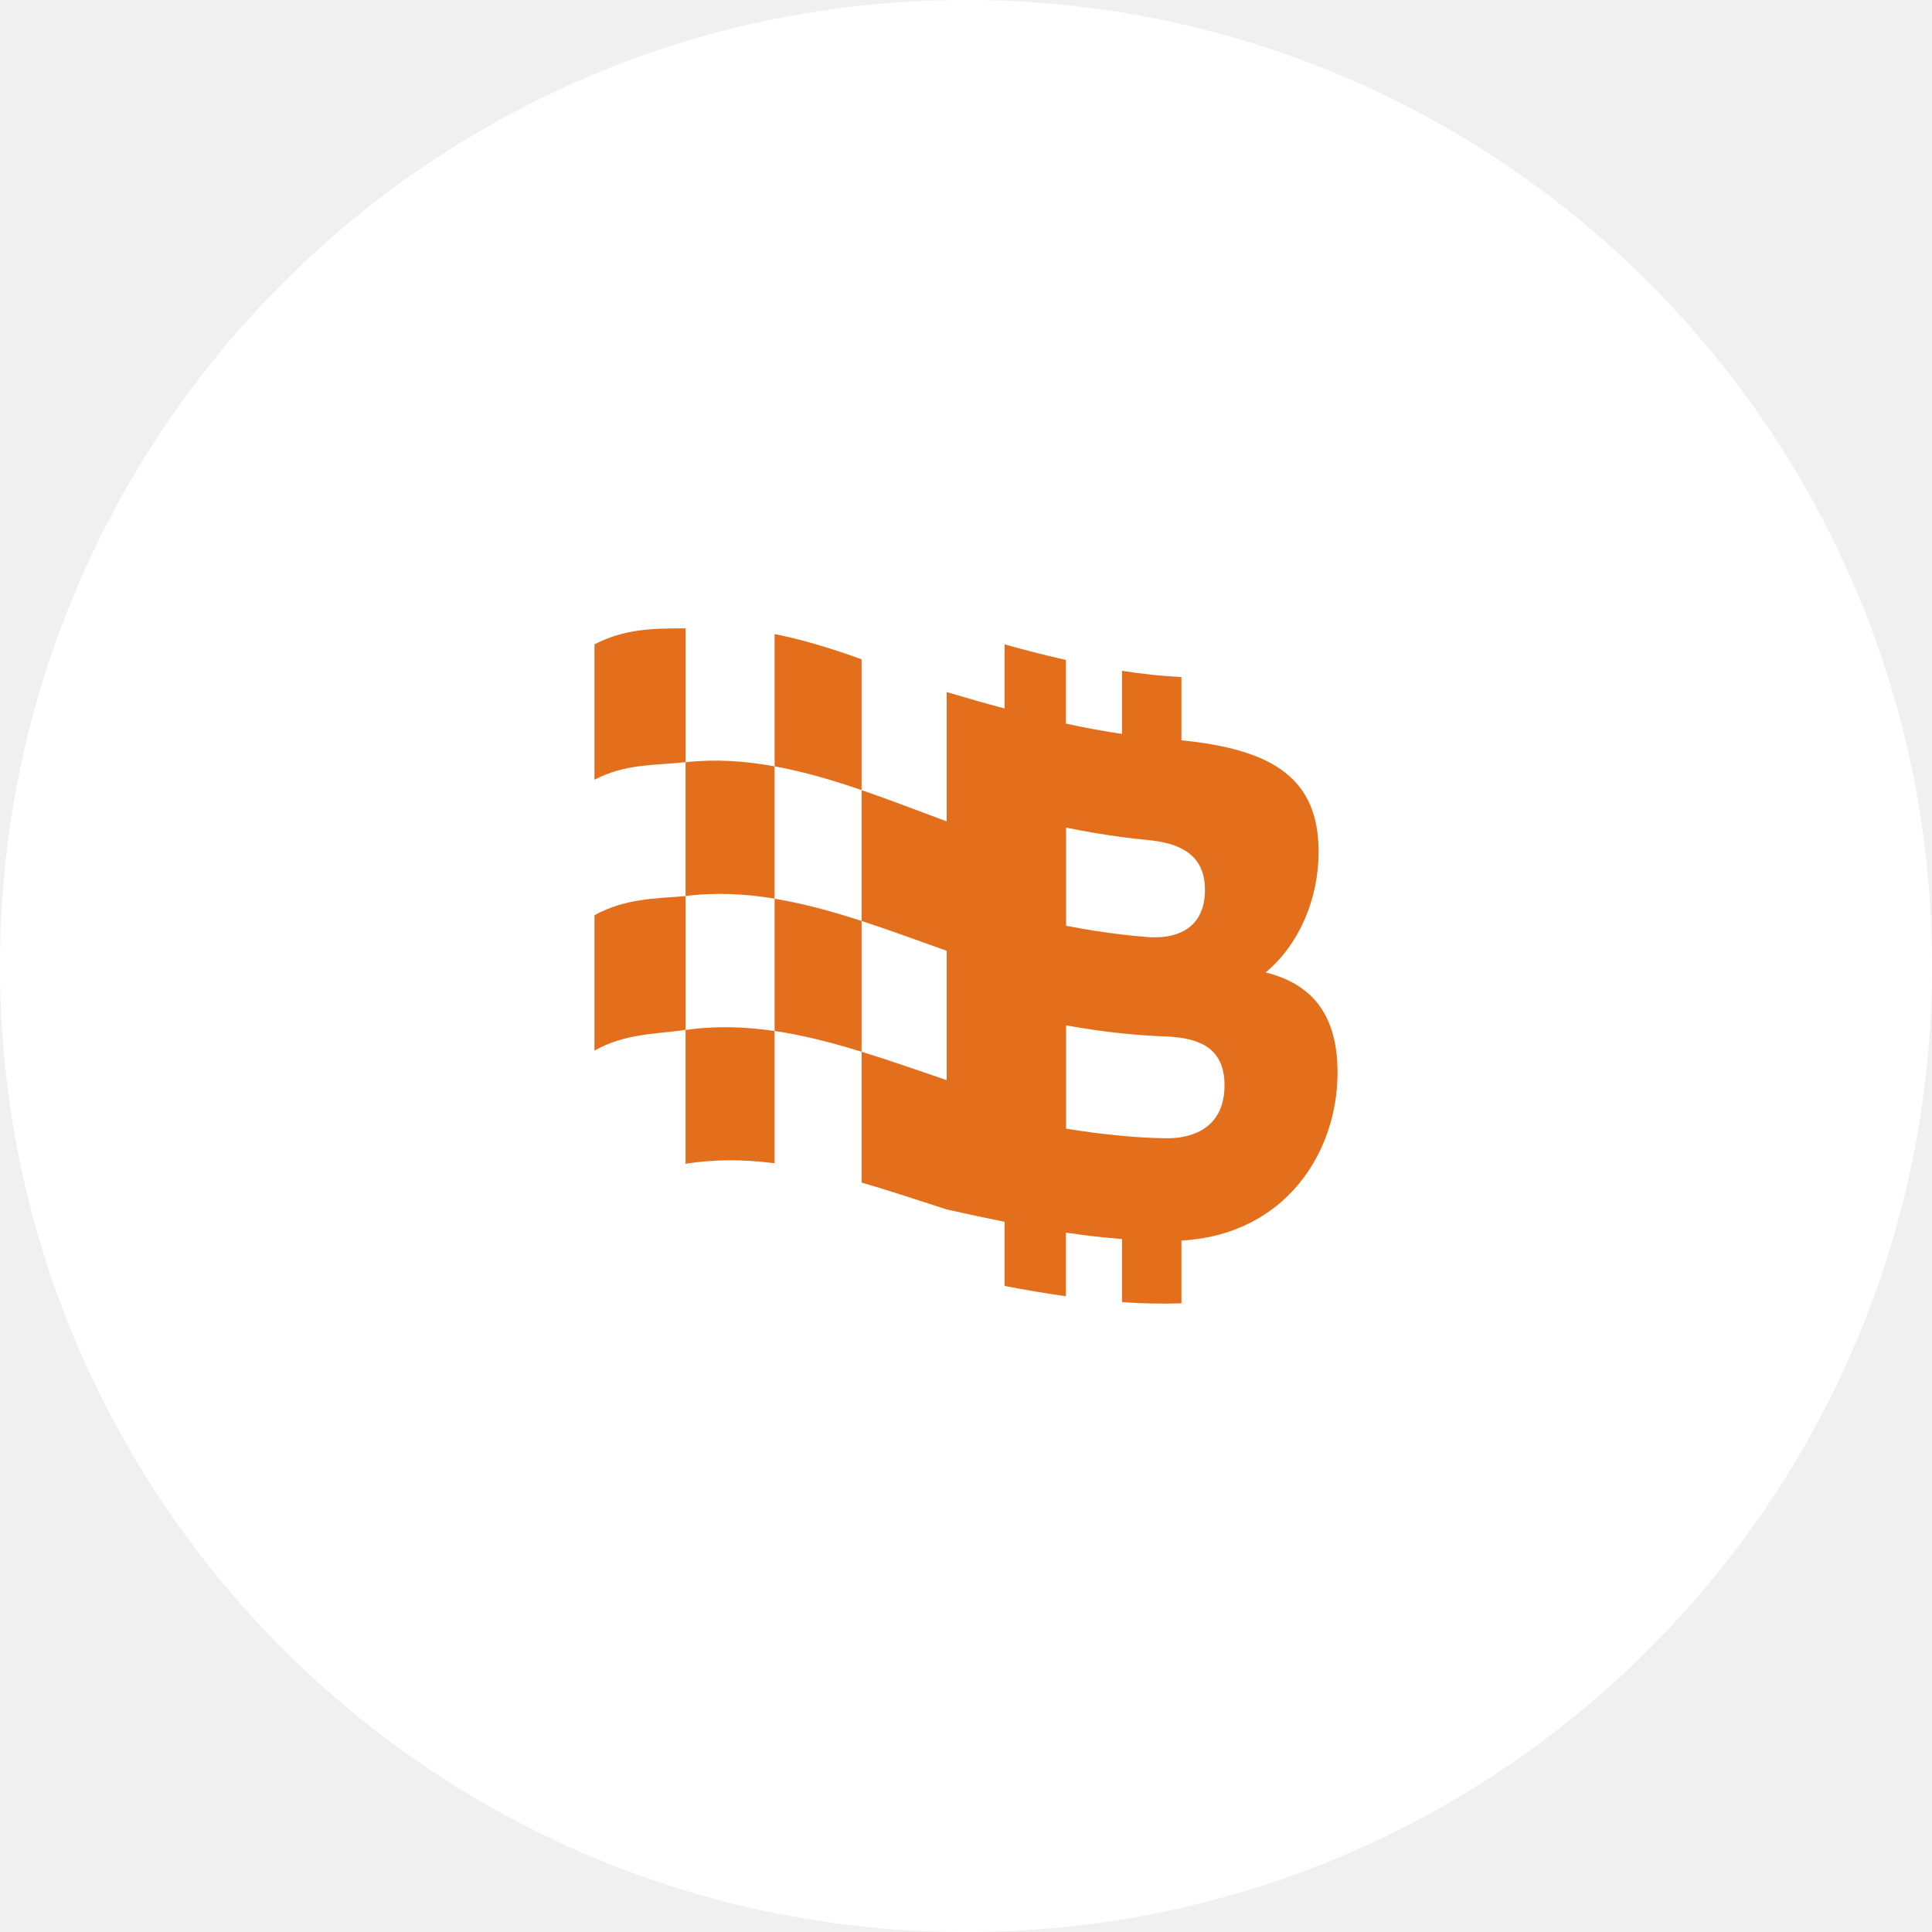
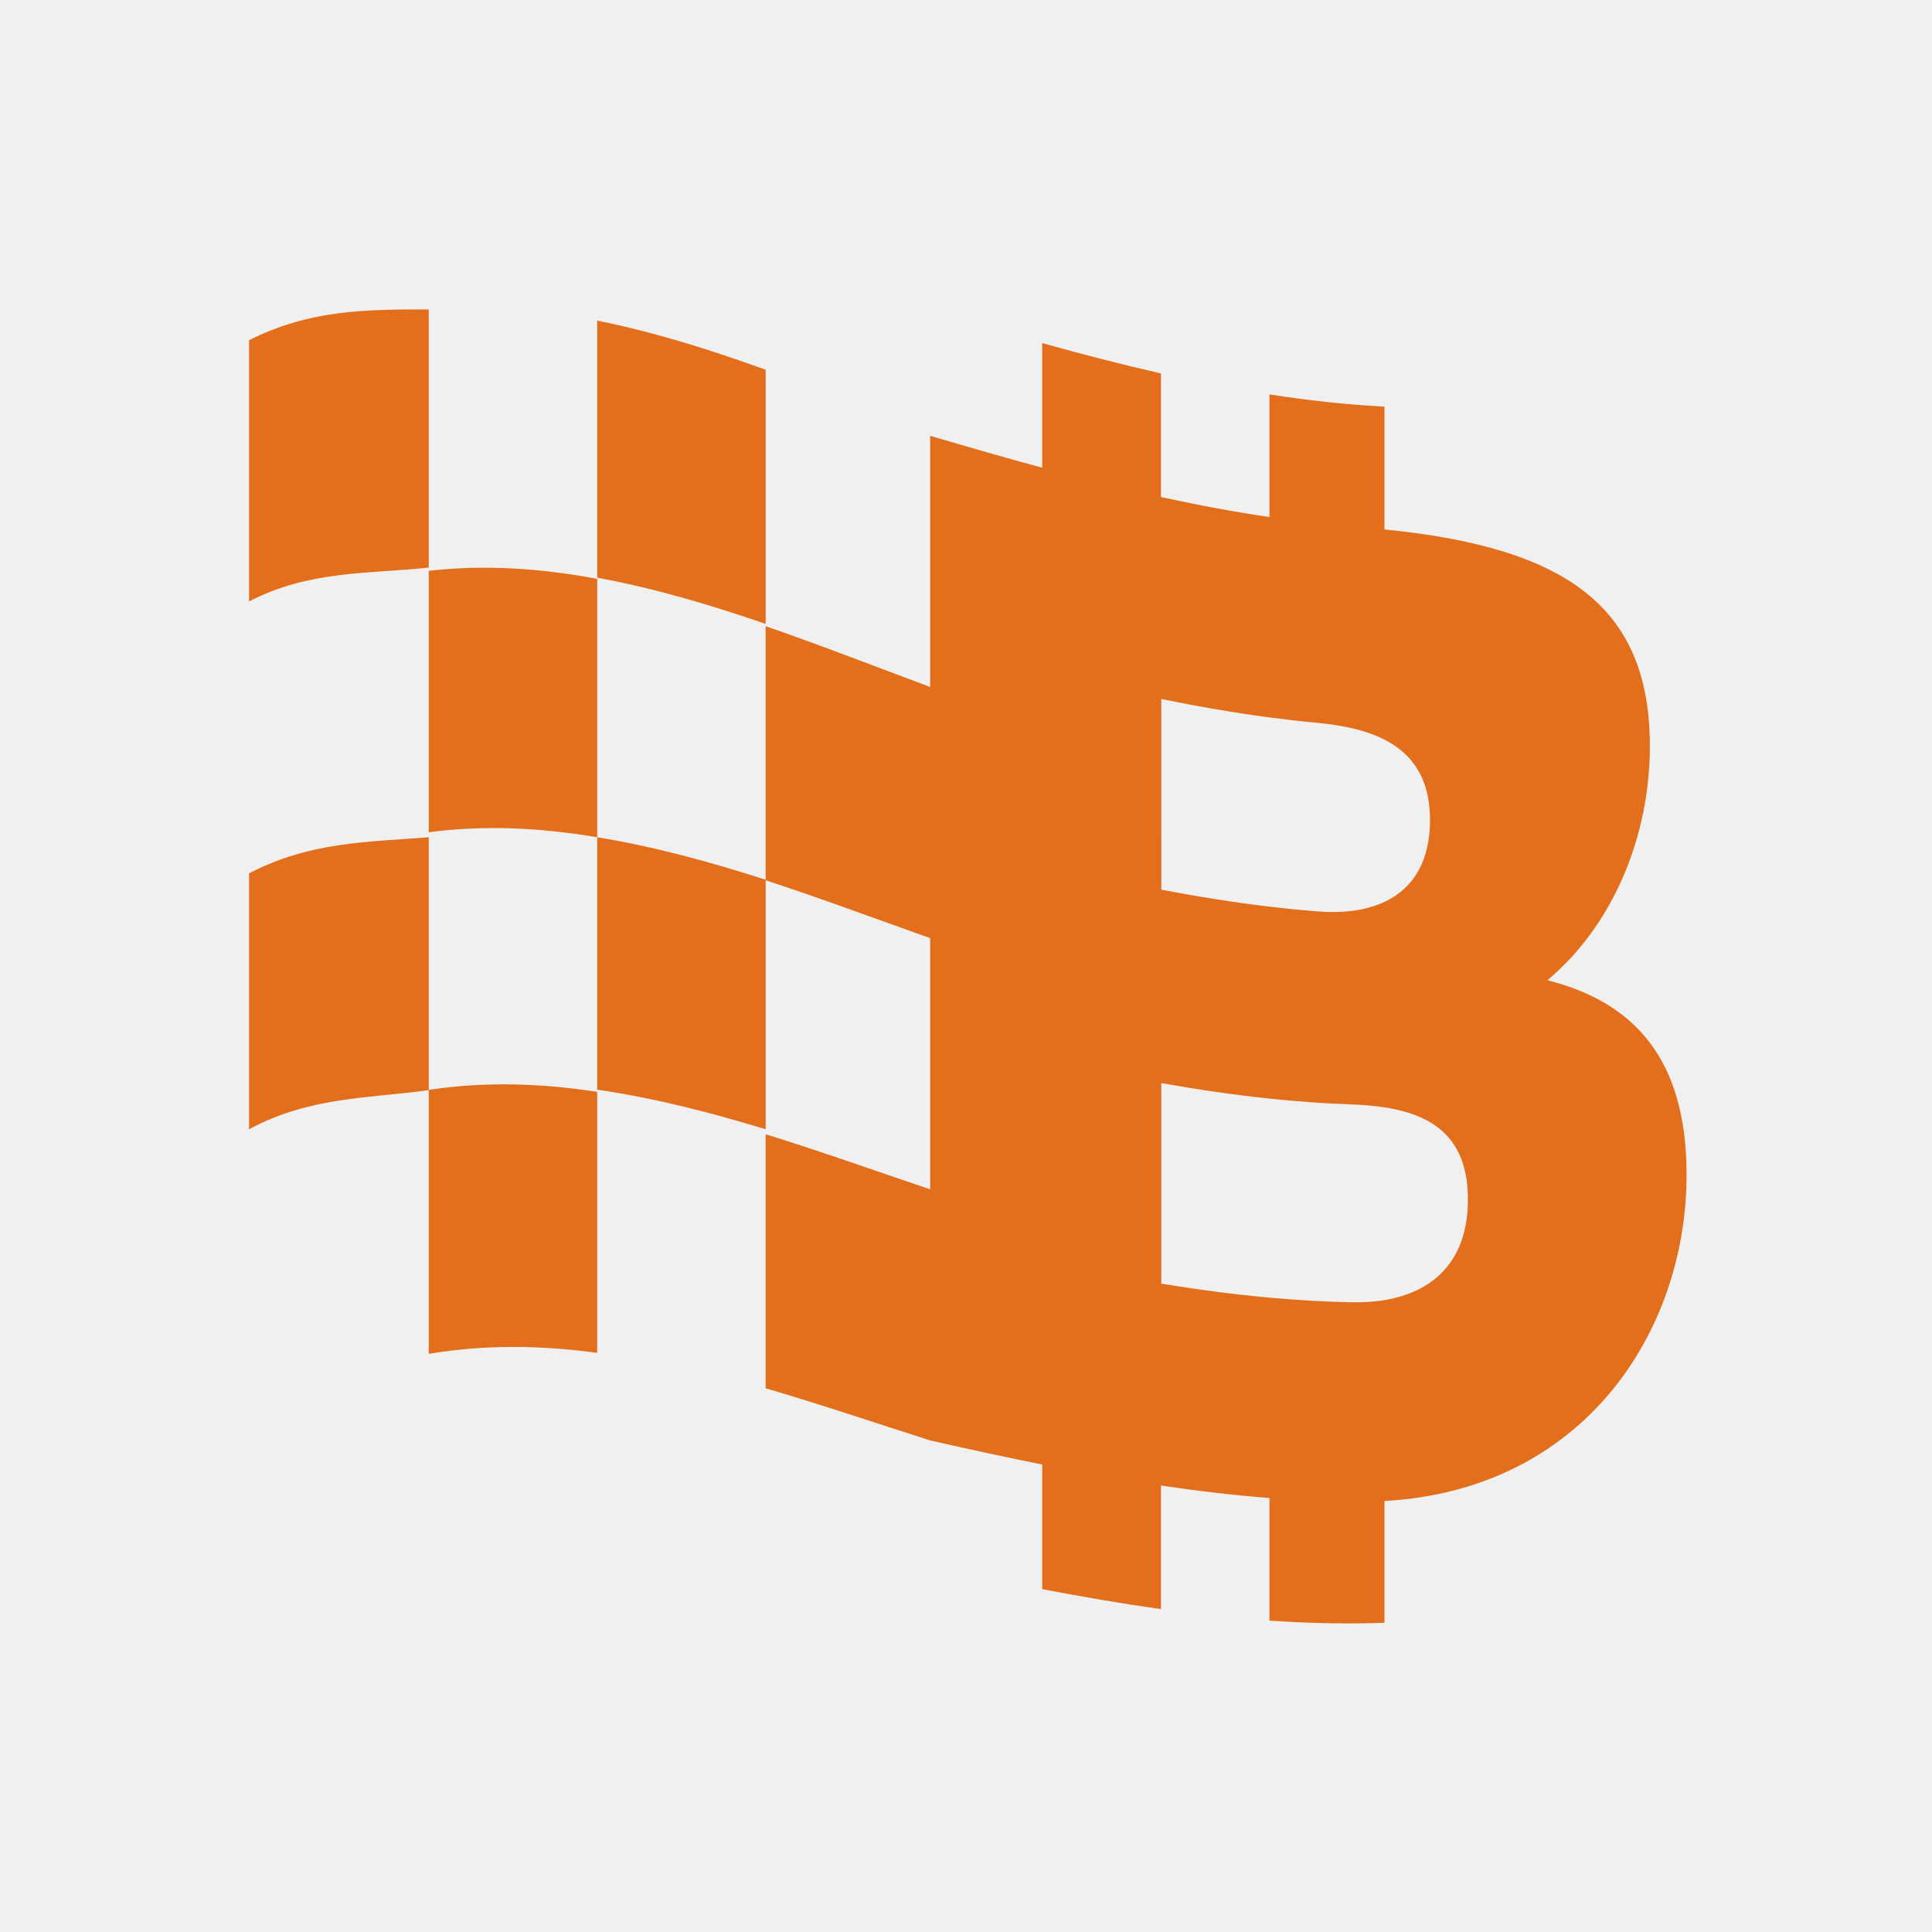
- <svg xmlns="http://www.w3.org/2000/svg" width="256" height="256" viewBox="0 0 32 32" fill="none">
-   <circle cx="16" cy="16" r="16" fill="white" />
-   <path d="M9.846 10.672V12.915C10.353 12.646 10.856 12.679 11.355 12.624V10.408C10.807 10.408 10.353 10.413 9.846 10.672Z" fill="#E36E1B" />
-   <path d="M14.27 10.92C13.794 10.748 13.314 10.598 12.83 10.502V12.693C13.313 12.781 13.794 12.923 14.27 13.086V10.92Z" fill="#E36E1B" />
-   <path d="M12.829 14.884V12.693C12.341 12.604 11.85 12.57 11.355 12.625V14.841C11.85 14.778 12.341 14.803 12.829 14.884Z" fill="#E36E1B" />
-   <path d="M9.846 15.159V17.401C10.353 17.115 10.856 17.13 11.355 17.058V14.842C10.838 14.884 10.353 14.881 9.846 15.159Z" fill="#E36E1B" />
-   <path d="M12.83 14.886V17.076C13.313 17.148 13.794 17.273 14.27 17.42V15.254C13.794 15.099 13.314 14.966 12.83 14.886Z" fill="#E36E1B" />
-   <path d="M11.355 17.06V19.276C11.85 19.196 12.341 19.204 12.829 19.267V17.077C12.341 17.005 11.85 16.988 11.355 17.06V17.06Z" fill="#E36E1B" />
-   <path d="M20.963 16.107C21.524 15.637 21.84 14.883 21.84 14.108C21.84 12.906 21.103 12.414 19.568 12.262V11.214C19.242 11.198 18.914 11.162 18.584 11.111V12.156C18.276 12.111 17.966 12.053 17.655 11.985V10.931C17.318 10.855 16.98 10.768 16.639 10.673C16.639 11.027 16.639 11.381 16.639 11.735C16.321 11.65 16.001 11.558 15.68 11.463V13.605C15.214 13.433 14.744 13.249 14.271 13.087V15.254C14.744 15.408 15.214 15.583 15.68 15.748V17.89C15.214 17.733 14.744 17.566 14.271 17.42V19.587C14.744 19.724 15.214 19.883 15.68 20.032C16.001 20.104 16.321 20.173 16.639 20.237C16.639 20.591 16.639 20.945 16.639 21.299C16.98 21.364 17.318 21.423 17.655 21.47V20.416C17.966 20.462 18.276 20.499 18.584 20.522V21.568C18.914 21.59 19.242 21.598 19.568 21.587V20.548C21.27 20.454 22.154 19.108 22.154 17.764C22.154 16.773 21.701 16.292 20.963 16.106V16.107ZM17.658 13.708C17.968 13.771 18.277 13.824 18.584 13.865C18.721 13.883 18.858 13.899 18.994 13.911C19.02 13.914 19.046 13.917 19.071 13.92C19.077 13.921 19.083 13.921 19.089 13.922C19.113 13.925 19.136 13.928 19.158 13.932C19.16 13.932 19.161 13.932 19.163 13.932C19.187 13.936 19.211 13.941 19.234 13.945C19.238 13.946 19.242 13.947 19.246 13.948C19.268 13.952 19.29 13.957 19.311 13.962C19.312 13.962 19.313 13.963 19.314 13.963C19.337 13.969 19.36 13.975 19.381 13.981C19.383 13.982 19.384 13.982 19.386 13.982C19.452 14.002 19.514 14.027 19.568 14.055C19.827 14.185 19.958 14.409 19.958 14.74C19.958 15.077 19.827 15.317 19.568 15.438C19.513 15.464 19.452 15.484 19.386 15.499C19.384 15.499 19.383 15.499 19.381 15.5C19.36 15.505 19.337 15.508 19.314 15.512C19.313 15.512 19.312 15.512 19.311 15.512C19.29 15.515 19.268 15.518 19.246 15.52C19.242 15.52 19.238 15.52 19.234 15.521C19.211 15.522 19.187 15.524 19.163 15.524C19.161 15.524 19.16 15.524 19.158 15.524C19.136 15.525 19.113 15.525 19.09 15.524C19.083 15.524 19.077 15.524 19.071 15.524C19.046 15.523 19.02 15.522 18.994 15.52C18.858 15.509 18.721 15.495 18.584 15.479C18.277 15.443 17.968 15.393 17.658 15.334V13.709L17.658 13.708ZM19.568 18.835C19.548 18.838 19.528 18.841 19.507 18.843C19.501 18.844 19.495 18.844 19.489 18.845C19.474 18.846 19.459 18.848 19.443 18.849C19.436 18.85 19.429 18.85 19.422 18.851C19.406 18.852 19.39 18.852 19.374 18.853C19.368 18.853 19.361 18.853 19.354 18.853C19.331 18.854 19.308 18.854 19.285 18.853C19.052 18.849 18.818 18.835 18.584 18.813C18.277 18.785 17.968 18.745 17.658 18.694V16.984C17.968 17.039 18.277 17.084 18.584 17.116C18.818 17.14 19.052 17.158 19.285 17.166C19.308 17.166 19.331 17.168 19.354 17.169C19.361 17.169 19.368 17.17 19.374 17.17C19.39 17.171 19.406 17.172 19.422 17.174C19.429 17.174 19.436 17.175 19.443 17.176C19.459 17.177 19.474 17.179 19.489 17.18C19.495 17.181 19.502 17.182 19.508 17.182C19.528 17.185 19.549 17.188 19.568 17.191C20.038 17.262 20.282 17.497 20.282 17.977C20.282 18.452 20.038 18.755 19.568 18.834L19.568 18.835Z" fill="#E36E1B" />
+ <svg xmlns="http://www.w3.org/2000/svg" width="256" height="256" viewBox="0 0 256 256" fill="none">
+   <g clip-path="url(#clip0_215_9489)">
+     <path d="M33 45.078V79.691C40.998 75.548 48.935 76.053 56.81 75.209V41C48.171 41 40.998 41.073 33 45.078Z" fill="#E36E1B" />
+     <path d="M101.453 48.994C94.069 46.321 86.63 43.986 79.131 42.488V76.55C86.627 77.92 94.069 80.127 101.453 82.667V48.994Z" fill="#E36E1B" />
+     <path d="M79.132 110.941V76.702C71.749 75.315 64.309 74.785 56.81 75.637V110.275C64.309 109.294 71.749 109.688 79.132 110.941Z" fill="#E36E1B" />
+     <path d="M33 115.73V149.632C40.998 145.308 48.935 145.54 56.81 144.447V110.941C48.651 111.585 40.998 111.537 33 115.73Z" fill="#E36E1B" />
+     <path d="M79.131 110.941V144.387C86.627 145.475 94.069 147.388 101.453 149.632V116.57C94.069 114.201 86.63 112.16 79.131 110.941Z" fill="#E36E1B" />
+     <path d="M56.81 144.41V179.394C64.309 178.128 71.749 178.261 79.132 179.259V144.675C71.749 143.541 64.309 143.281 56.81 144.41Z" fill="#E36E1B" />
+     <path d="M205.039 129.888C213.729 122.599 218.615 110.884 218.615 98.84C218.615 80.168 207.203 72.521 183.45 70.154V53.88C178.399 53.619 173.318 53.056 168.211 52.264V68.512C163.442 67.811 158.651 66.91 153.833 65.855V49.481C148.616 48.296 143.373 46.935 138.101 45.465C138.101 50.966 138.101 56.47 138.101 61.973C133.178 60.641 128.228 59.213 123.252 57.748V91.028C116.042 88.345 108.774 85.497 101.453 82.977V116.638C108.774 119.032 116.042 121.752 123.252 124.308V157.588C116.042 155.16 108.774 152.562 101.453 150.295V183.956C108.774 186.097 116.042 188.563 123.252 190.868C128.228 191.988 133.178 193.073 138.101 194.058C138.101 199.561 138.101 205.064 138.101 210.567C143.373 211.579 148.62 212.483 153.833 213.215V196.841C158.651 197.557 163.442 198.125 168.211 198.492V214.739C173.318 215.089 178.399 215.205 183.45 215.028V198.888C209.789 197.437 223.479 176.514 223.479 155.641C223.479 140.24 216.461 132.774 205.039 129.888ZM153.878 92.621C158.68 93.603 163.457 94.429 168.207 95.062C170.329 95.341 172.448 95.584 174.56 95.781C174.967 95.818 175.358 95.862 175.745 95.912C175.843 95.922 175.937 95.935 176.035 95.946C176.397 95.992 176.75 96.042 177.097 96.096C177.12 96.096 177.146 96.104 177.168 96.107C177.549 96.169 177.914 96.235 178.275 96.308C178.338 96.319 178.399 96.334 178.464 96.347C178.806 96.415 179.145 96.493 179.472 96.573C179.482 96.573 179.498 96.576 179.51 96.581C179.866 96.67 180.218 96.766 180.555 96.865C180.578 96.873 180.602 96.881 180.623 96.886C181.654 97.196 182.6 97.569 183.45 98.004C187.452 100.037 189.484 103.52 189.484 108.656C189.484 113.891 187.452 117.615 183.45 119.506C182.595 119.905 181.651 120.22 180.62 120.444C180.597 120.447 180.578 120.455 180.555 120.46C180.218 120.533 179.866 120.595 179.51 120.648C179.498 120.648 179.482 120.648 179.472 120.652C179.145 120.697 178.806 120.736 178.464 120.767C178.399 120.772 178.338 120.778 178.275 120.783C177.914 120.809 177.549 120.833 177.168 120.84C177.146 120.84 177.12 120.84 177.097 120.84C176.75 120.848 176.397 120.845 176.04 120.84C175.942 120.84 175.848 120.837 175.75 120.833C175.362 120.817 174.967 120.798 174.564 120.767C172.453 120.598 170.334 120.387 168.211 120.137C163.457 119.571 158.68 118.805 153.881 117.888L153.878 92.621ZM183.447 172.274C183.137 172.323 182.826 172.365 182.506 172.404C182.411 172.415 182.317 172.423 182.224 172.435C181.99 172.457 181.753 172.48 181.512 172.501C181.399 172.508 181.29 172.516 181.177 172.524C180.936 172.538 180.691 172.546 180.447 172.553C180.342 172.553 180.236 172.561 180.131 172.561C179.781 172.569 179.427 172.569 179.061 172.561C175.456 172.488 171.838 172.274 168.207 171.943C163.453 171.508 158.677 170.875 153.878 170.091V143.518C158.68 144.369 163.457 145.07 168.207 145.57C171.838 145.951 175.456 146.217 179.061 146.343C179.424 146.355 179.781 146.374 180.131 146.394C180.236 146.402 180.342 146.408 180.447 146.413C180.691 146.428 180.936 146.447 181.177 146.467C181.29 146.475 181.402 146.486 181.515 146.496C181.756 146.52 181.993 146.543 182.227 146.571C182.321 146.582 182.416 146.59 182.509 146.601C182.829 146.639 183.145 146.681 183.45 146.733C190.715 147.833 194.504 151.488 194.504 158.943C194.504 166.331 190.712 171.046 183.447 172.274Z" fill="#E36E1B" />
+   </g>
+   <defs>
+     <clipPath id="clip0_215_9489">
+       <rect width="256" height="256" fill="white" />
+     </clipPath>
+   </defs>
</svg>
